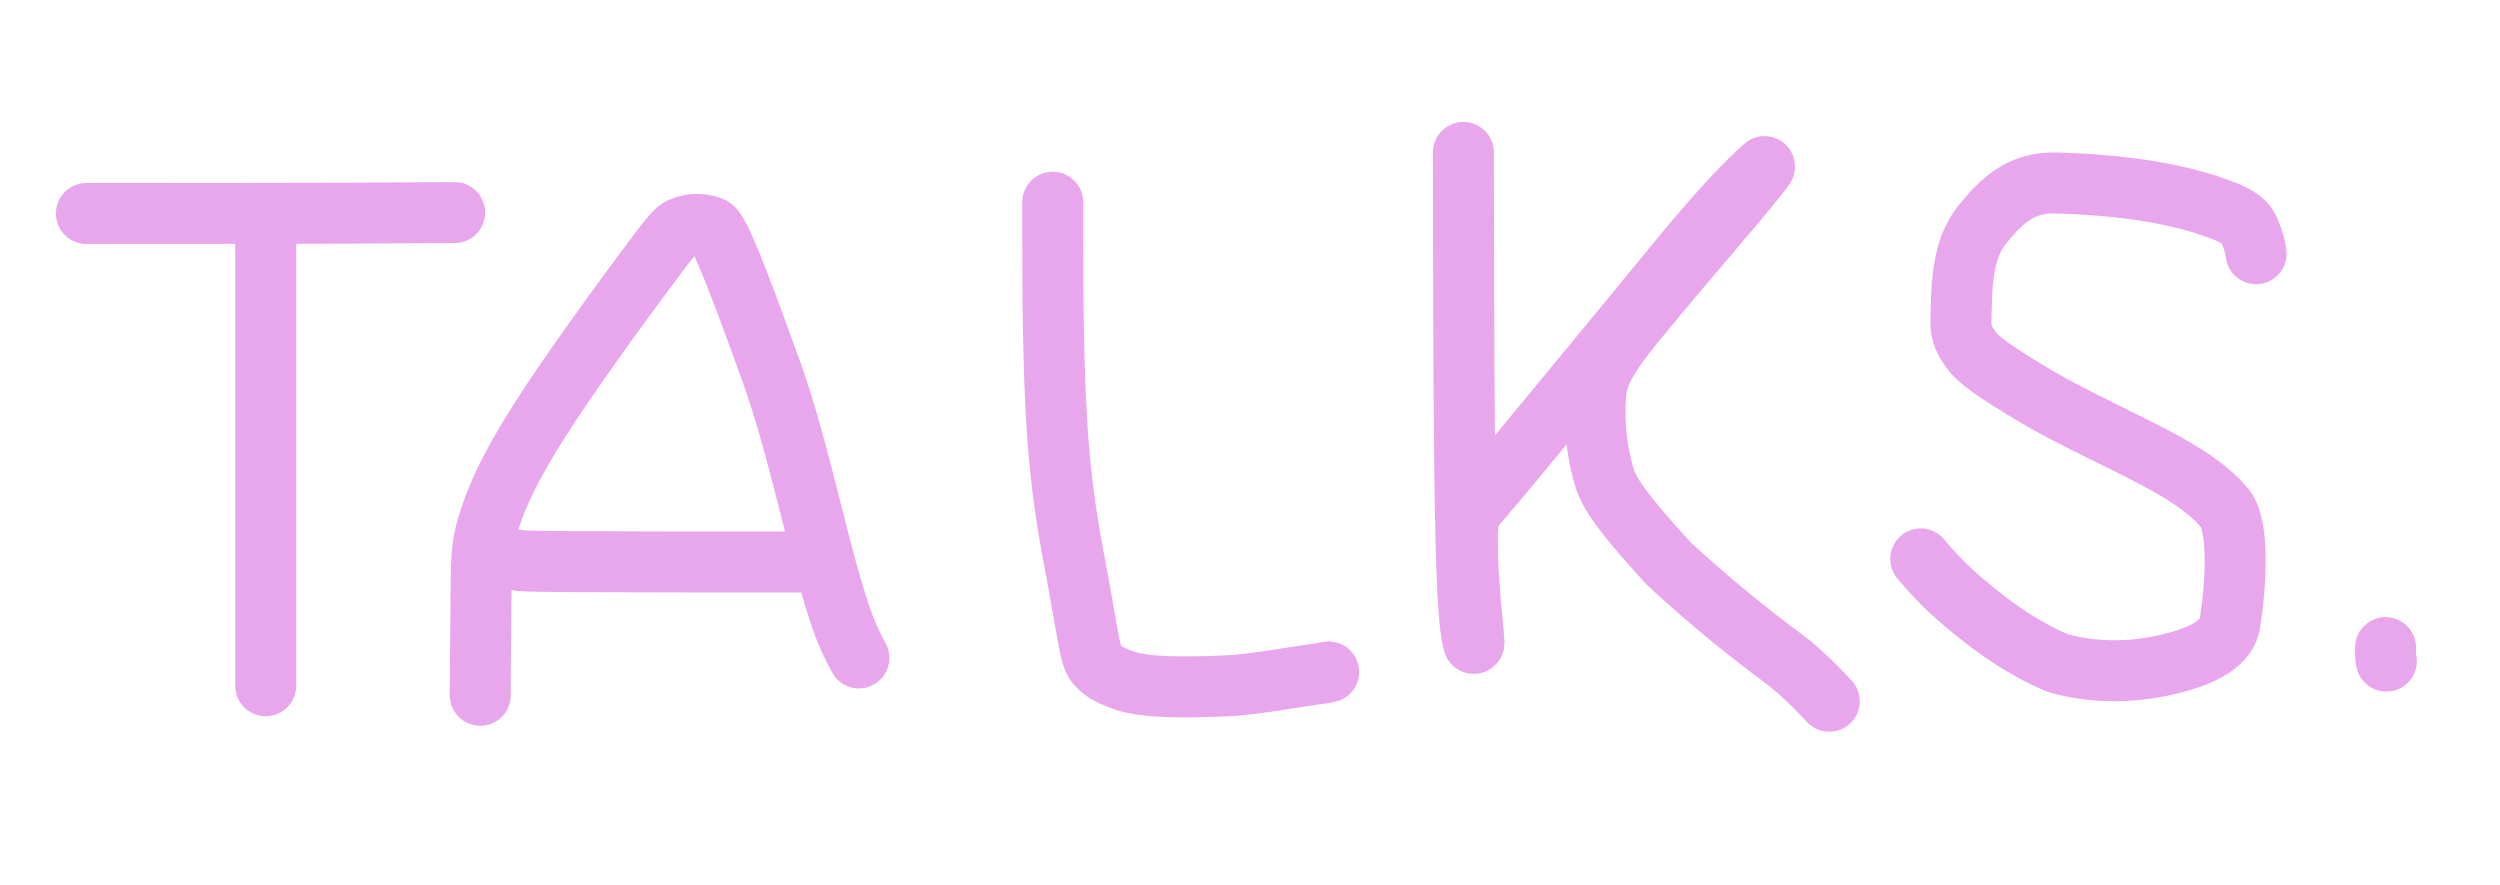
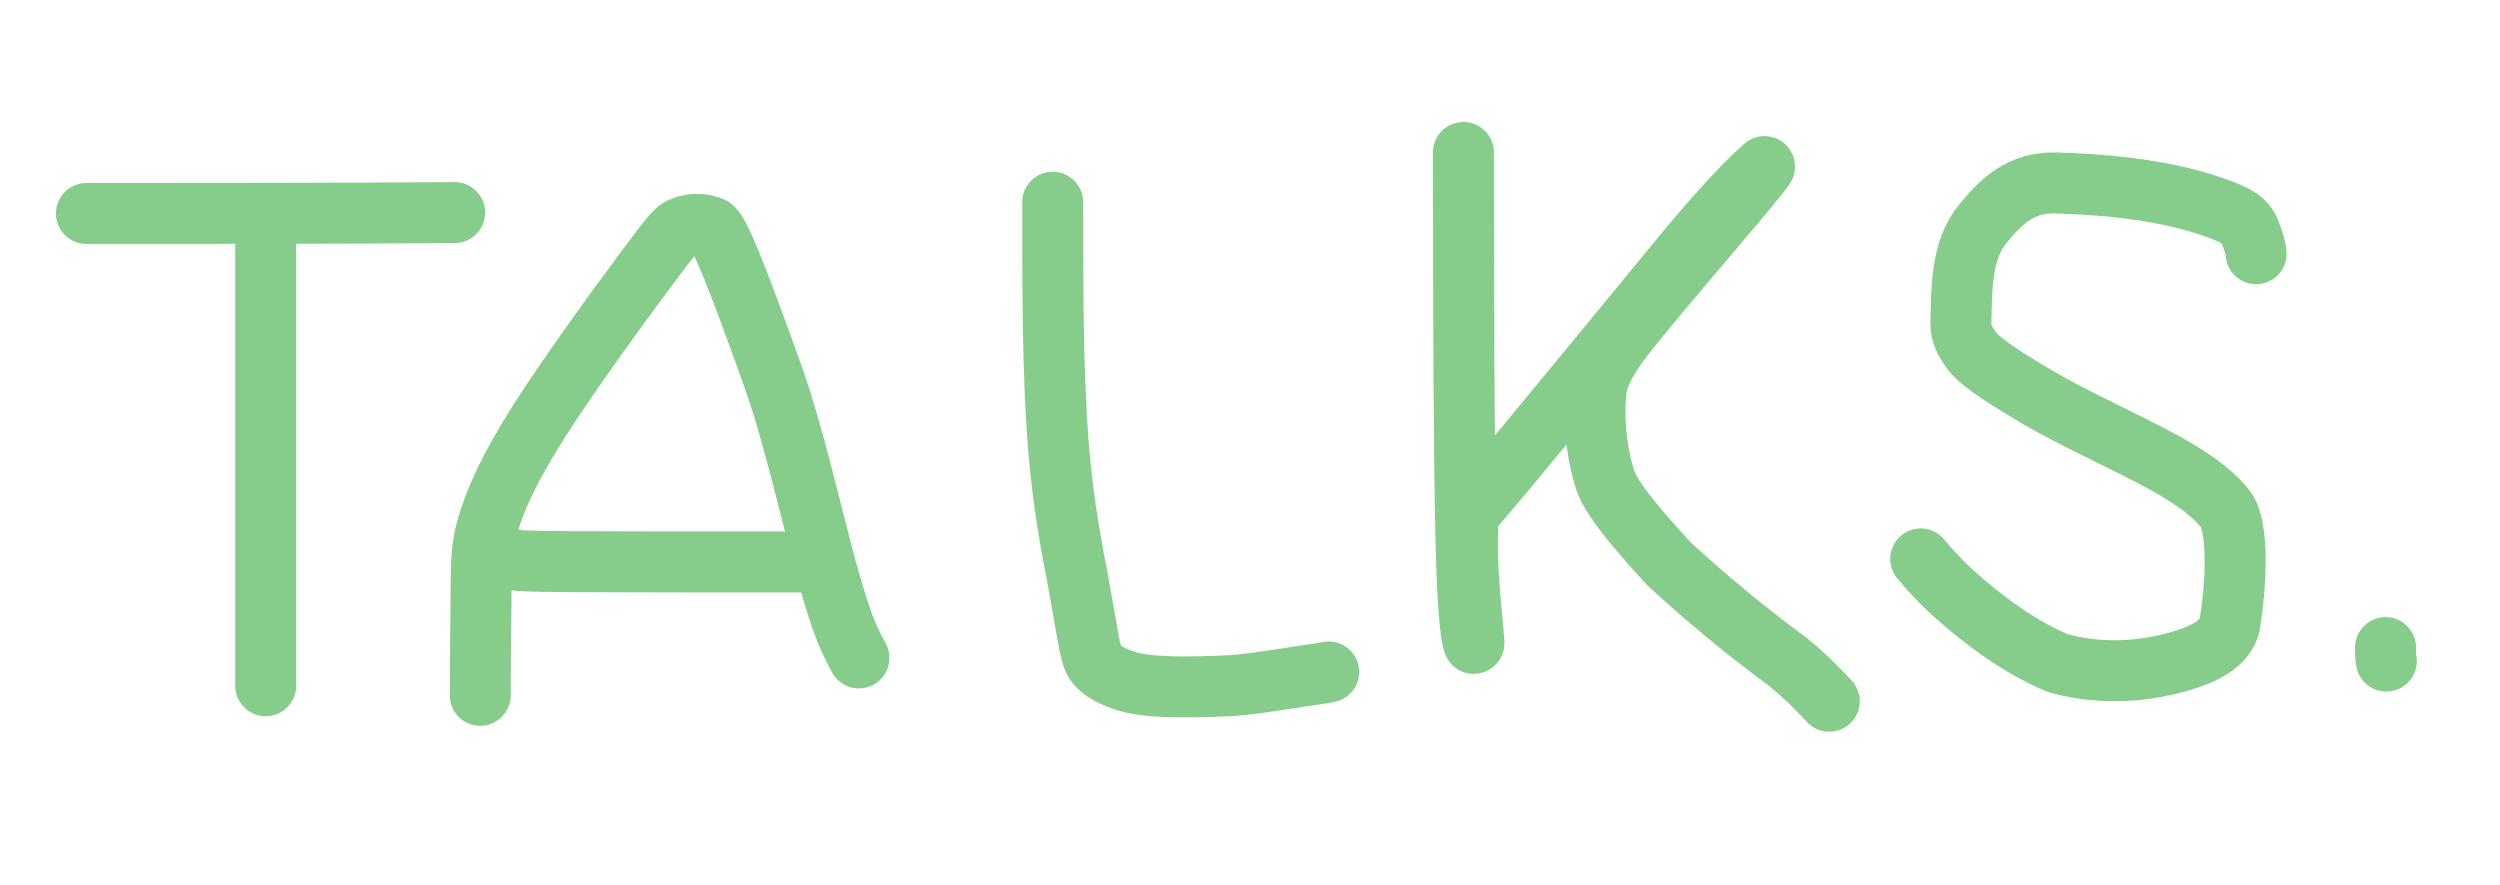
<svg xmlns="http://www.w3.org/2000/svg" width="82" height="29" viewBox="0 0 82 29" fill="none">
-   <path d="M2.834 7.002C2.838 7.002 2.842 7.002 4.828 7.002C6.814 7.002 10.782 7.002 14.913 6.973" stroke="#E8A7ED" stroke-width="2" stroke-linecap="round" stroke-linejoin="round" />
-   <path d="M8.715 7.312V22.493" stroke="#E8A7ED" stroke-width="2" stroke-linecap="round" stroke-linejoin="round" />
-   <path d="M15.752 22.806C15.752 22.798 15.755 21.333 15.784 18.937C15.796 18.001 15.862 17.637 16.075 16.989C16.288 16.342 16.663 15.424 17.662 13.847C18.662 12.271 20.274 10.063 21.164 8.866C22.053 7.669 22.17 7.548 22.346 7.469C22.732 7.296 23.12 7.356 23.351 7.458C23.575 7.558 24.155 8.998 25.331 12.28C26.043 14.269 26.648 17.026 27.096 18.641C27.544 20.255 27.73 20.673 27.862 20.962C27.995 21.251 28.07 21.399 28.172 21.58" stroke="#E8A7ED" stroke-width="2" stroke-linecap="round" stroke-linejoin="round" />
-   <path d="M26.889 18.433C26.867 18.433 26.844 18.433 25.268 18.433C23.692 18.433 20.563 18.433 18.892 18.423C17.222 18.413 17.106 18.394 16.981 18.377C16.856 18.36 16.727 18.347 16.545 18.316" stroke="#E8A7ED" stroke-width="2" stroke-linecap="round" stroke-linejoin="round" />
-   <path d="M34.529 6.633C34.529 6.637 34.529 6.641 34.531 8.028C34.532 9.415 34.536 12.185 34.695 14.36C34.855 16.535 35.17 18.031 35.36 19.057C35.644 20.588 35.722 21.291 35.865 21.618C36.007 21.941 36.367 22.145 36.873 22.319C37.569 22.56 38.819 22.564 40.45 22.486C41.276 22.413 42.097 22.271 42.621 22.19C43.146 22.109 43.349 22.092 43.58 22.04" stroke="#E8A7ED" stroke-width="2" stroke-linecap="round" stroke-linejoin="round" />
-   <path d="M48 5C48 5.018 48 5.036 48.004 7.496C48.008 9.956 48.015 14.858 48.082 17.629C48.148 20.399 48.274 20.89 48.33 21.079C48.435 21.436 47.989 18.34 48.175 16.94C48.199 16.761 48.387 16.636 49.687 15.061C50.987 13.486 53.467 10.488 54.792 8.865C56.467 6.814 57.28 5.999 57.876 5.464C57.891 5.45 57.748 5.672 56.893 6.685C56.039 7.699 54.468 9.531 53.586 10.619C52.501 11.957 52.376 12.436 52.334 12.997C52.254 14.087 52.444 15.105 52.646 15.726C52.842 16.329 53.572 17.216 54.751 18.502C56.22 19.857 57.588 20.934 58.618 21.691C59.106 22.083 59.527 22.489 60 23" stroke="#E8A7ED" stroke-width="2" stroke-linecap="round" stroke-linejoin="round" />
-   <path d="M74 8.322C73.99 8.173 73.925 7.906 73.775 7.552C73.629 7.21 73.304 7.03 72.535 6.768C70.826 6.184 68.797 6.037 67.414 6.001C66.268 5.971 65.615 6.629 65.023 7.359C64.34 8.199 64.341 9.391 64.318 10.583C64.31 10.96 64.468 11.216 64.653 11.478C64.867 11.783 65.398 12.184 66.855 13.044C67.921 13.674 69.734 14.501 70.828 15.091C72.297 15.883 72.747 16.393 72.987 16.69C73.449 17.26 73.343 19.218 73.138 20.455C73.011 21.221 71.981 21.602 70.961 21.826C69.22 22.207 67.881 21.86 67.488 21.747C66.23 21.217 65.074 20.36 64.025 19.419C63.578 19 63.305 18.697 63 18.332" stroke="#E8A7ED" stroke-width="2" stroke-linecap="round" stroke-linejoin="round" />
-   <path d="M78.246 21.242C78.246 21.246 78.246 21.25 78.246 21.329C78.246 21.407 78.246 21.561 78.272 21.684" stroke="#E8A7ED" stroke-width="2" stroke-linecap="round" stroke-linejoin="round" />
+   <path d="M2.834 7.002C2.838 7.002 2.842 7.002 4.828 7.002C6.814 7.002 10.782 7.002 14.913 6.973" stroke="#86cd8b" stroke-width="2" stroke-linecap="round" stroke-linejoin="round" />
+   <path d="M8.715 7.312V22.493" stroke="#86cd8b" stroke-width="2" stroke-linecap="round" stroke-linejoin="round" />
+   <path d="M15.752 22.806C15.752 22.798 15.755 21.333 15.784 18.937C15.796 18.001 15.862 17.637 16.075 16.989C16.288 16.342 16.663 15.424 17.662 13.847C18.662 12.271 20.274 10.063 21.164 8.866C22.053 7.669 22.17 7.548 22.346 7.469C22.732 7.296 23.12 7.356 23.351 7.458C23.575 7.558 24.155 8.998 25.331 12.28C26.043 14.269 26.648 17.026 27.096 18.641C27.544 20.255 27.73 20.673 27.862 20.962C27.995 21.251 28.07 21.399 28.172 21.58" stroke="#86cd8b" stroke-width="2" stroke-linecap="round" stroke-linejoin="round" />
+   <path d="M26.889 18.433C26.867 18.433 26.844 18.433 25.268 18.433C23.692 18.433 20.563 18.433 18.892 18.423C17.222 18.413 17.106 18.394 16.981 18.377C16.856 18.36 16.727 18.347 16.545 18.316" stroke="#86cd8b" stroke-width="2" stroke-linecap="round" stroke-linejoin="round" />
+   <path d="M34.529 6.633C34.529 6.637 34.529 6.641 34.531 8.028C34.532 9.415 34.536 12.185 34.695 14.36C34.855 16.535 35.17 18.031 35.36 19.057C35.644 20.588 35.722 21.291 35.865 21.618C36.007 21.941 36.367 22.145 36.873 22.319C37.569 22.56 38.819 22.564 40.45 22.486C41.276 22.413 42.097 22.271 42.621 22.19C43.146 22.109 43.349 22.092 43.58 22.04" stroke="#86cd8b" stroke-width="2" stroke-linecap="round" stroke-linejoin="round" />
+   <path d="M48 5C48 5.018 48 5.036 48.004 7.496C48.008 9.956 48.015 14.858 48.082 17.629C48.148 20.399 48.274 20.89 48.33 21.079C48.435 21.436 47.989 18.34 48.175 16.94C48.199 16.761 48.387 16.636 49.687 15.061C50.987 13.486 53.467 10.488 54.792 8.865C56.467 6.814 57.28 5.999 57.876 5.464C57.891 5.45 57.748 5.672 56.893 6.685C56.039 7.699 54.468 9.531 53.586 10.619C52.501 11.957 52.376 12.436 52.334 12.997C52.254 14.087 52.444 15.105 52.646 15.726C52.842 16.329 53.572 17.216 54.751 18.502C56.22 19.857 57.588 20.934 58.618 21.691C59.106 22.083 59.527 22.489 60 23" stroke="#86cd8b" stroke-width="2" stroke-linecap="round" stroke-linejoin="round" />
+   <path d="M74 8.322C73.99 8.173 73.925 7.906 73.775 7.552C73.629 7.21 73.304 7.03 72.535 6.768C70.826 6.184 68.797 6.037 67.414 6.001C66.268 5.971 65.615 6.629 65.023 7.359C64.34 8.199 64.341 9.391 64.318 10.583C64.31 10.96 64.468 11.216 64.653 11.478C64.867 11.783 65.398 12.184 66.855 13.044C67.921 13.674 69.734 14.501 70.828 15.091C72.297 15.883 72.747 16.393 72.987 16.69C73.449 17.26 73.343 19.218 73.138 20.455C73.011 21.221 71.981 21.602 70.961 21.826C69.22 22.207 67.881 21.86 67.488 21.747C66.23 21.217 65.074 20.36 64.025 19.419C63.578 19 63.305 18.697 63 18.332" stroke="#86cd8b" stroke-width="2" stroke-linecap="round" stroke-linejoin="round" />
+   <path d="M78.246 21.242C78.246 21.246 78.246 21.25 78.246 21.329C78.246 21.407 78.246 21.561 78.272 21.684" stroke="#86cd8b" stroke-width="2" stroke-linecap="round" stroke-linejoin="round" />
</svg>
